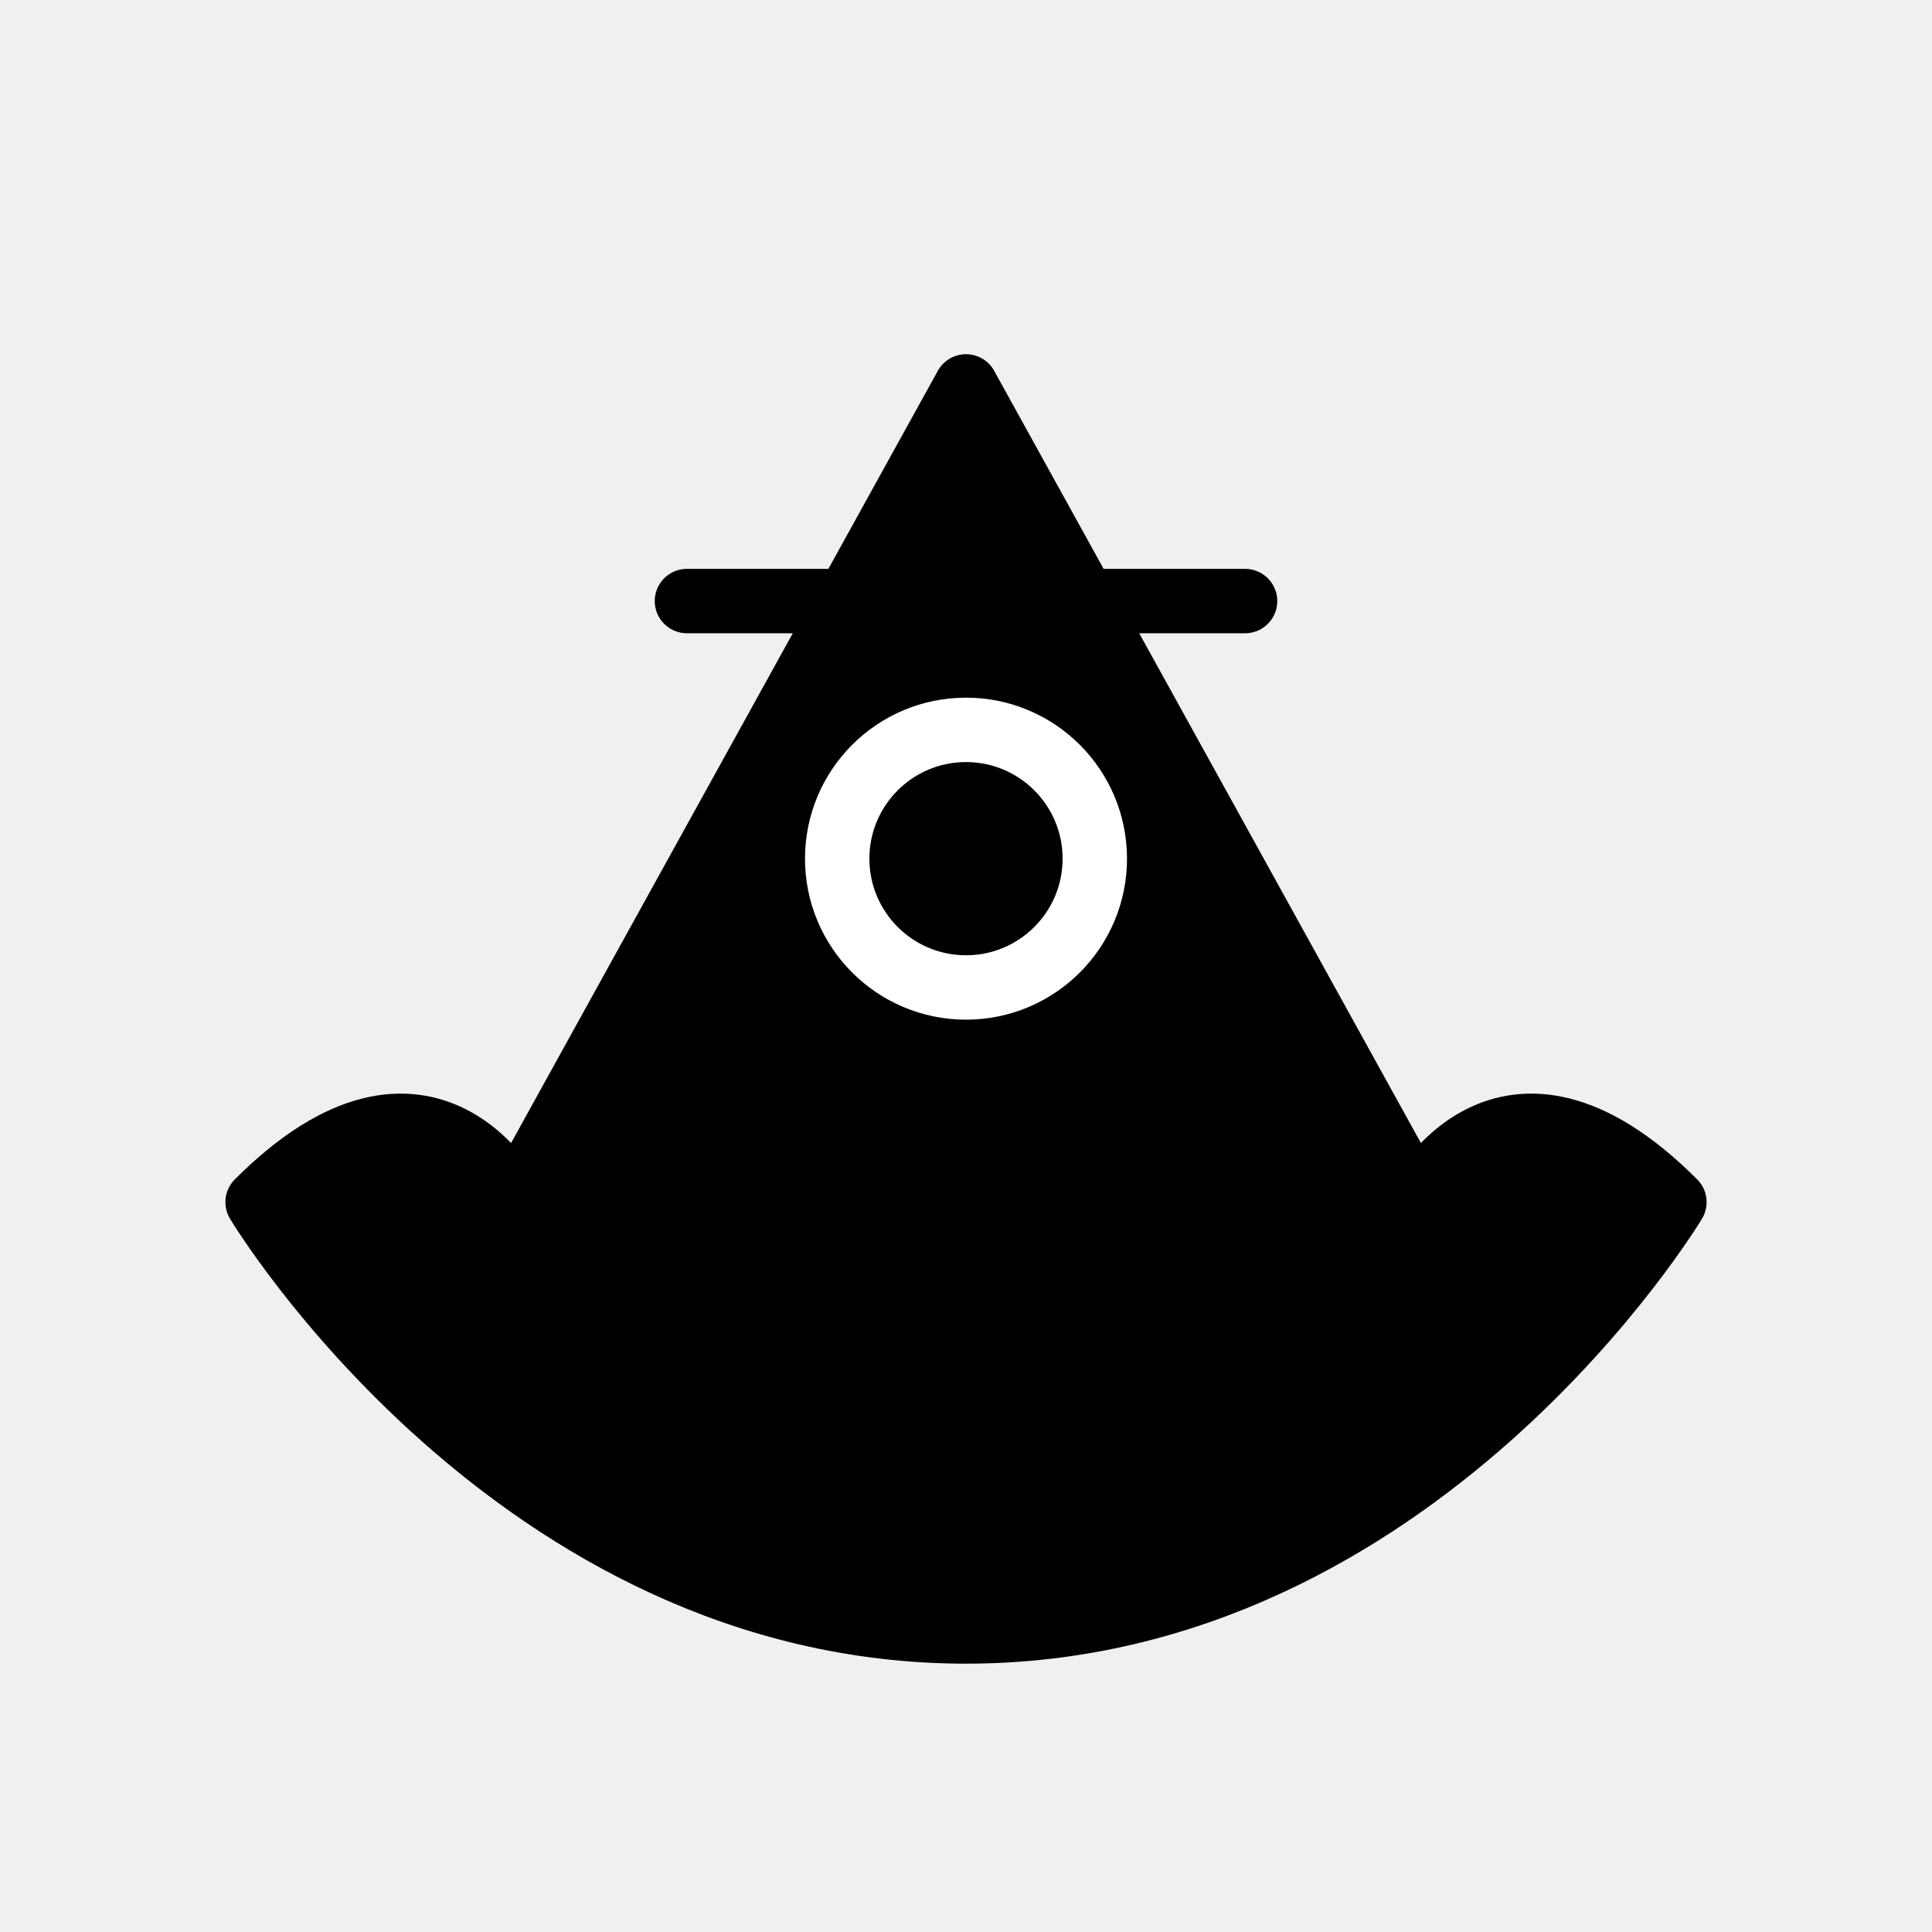
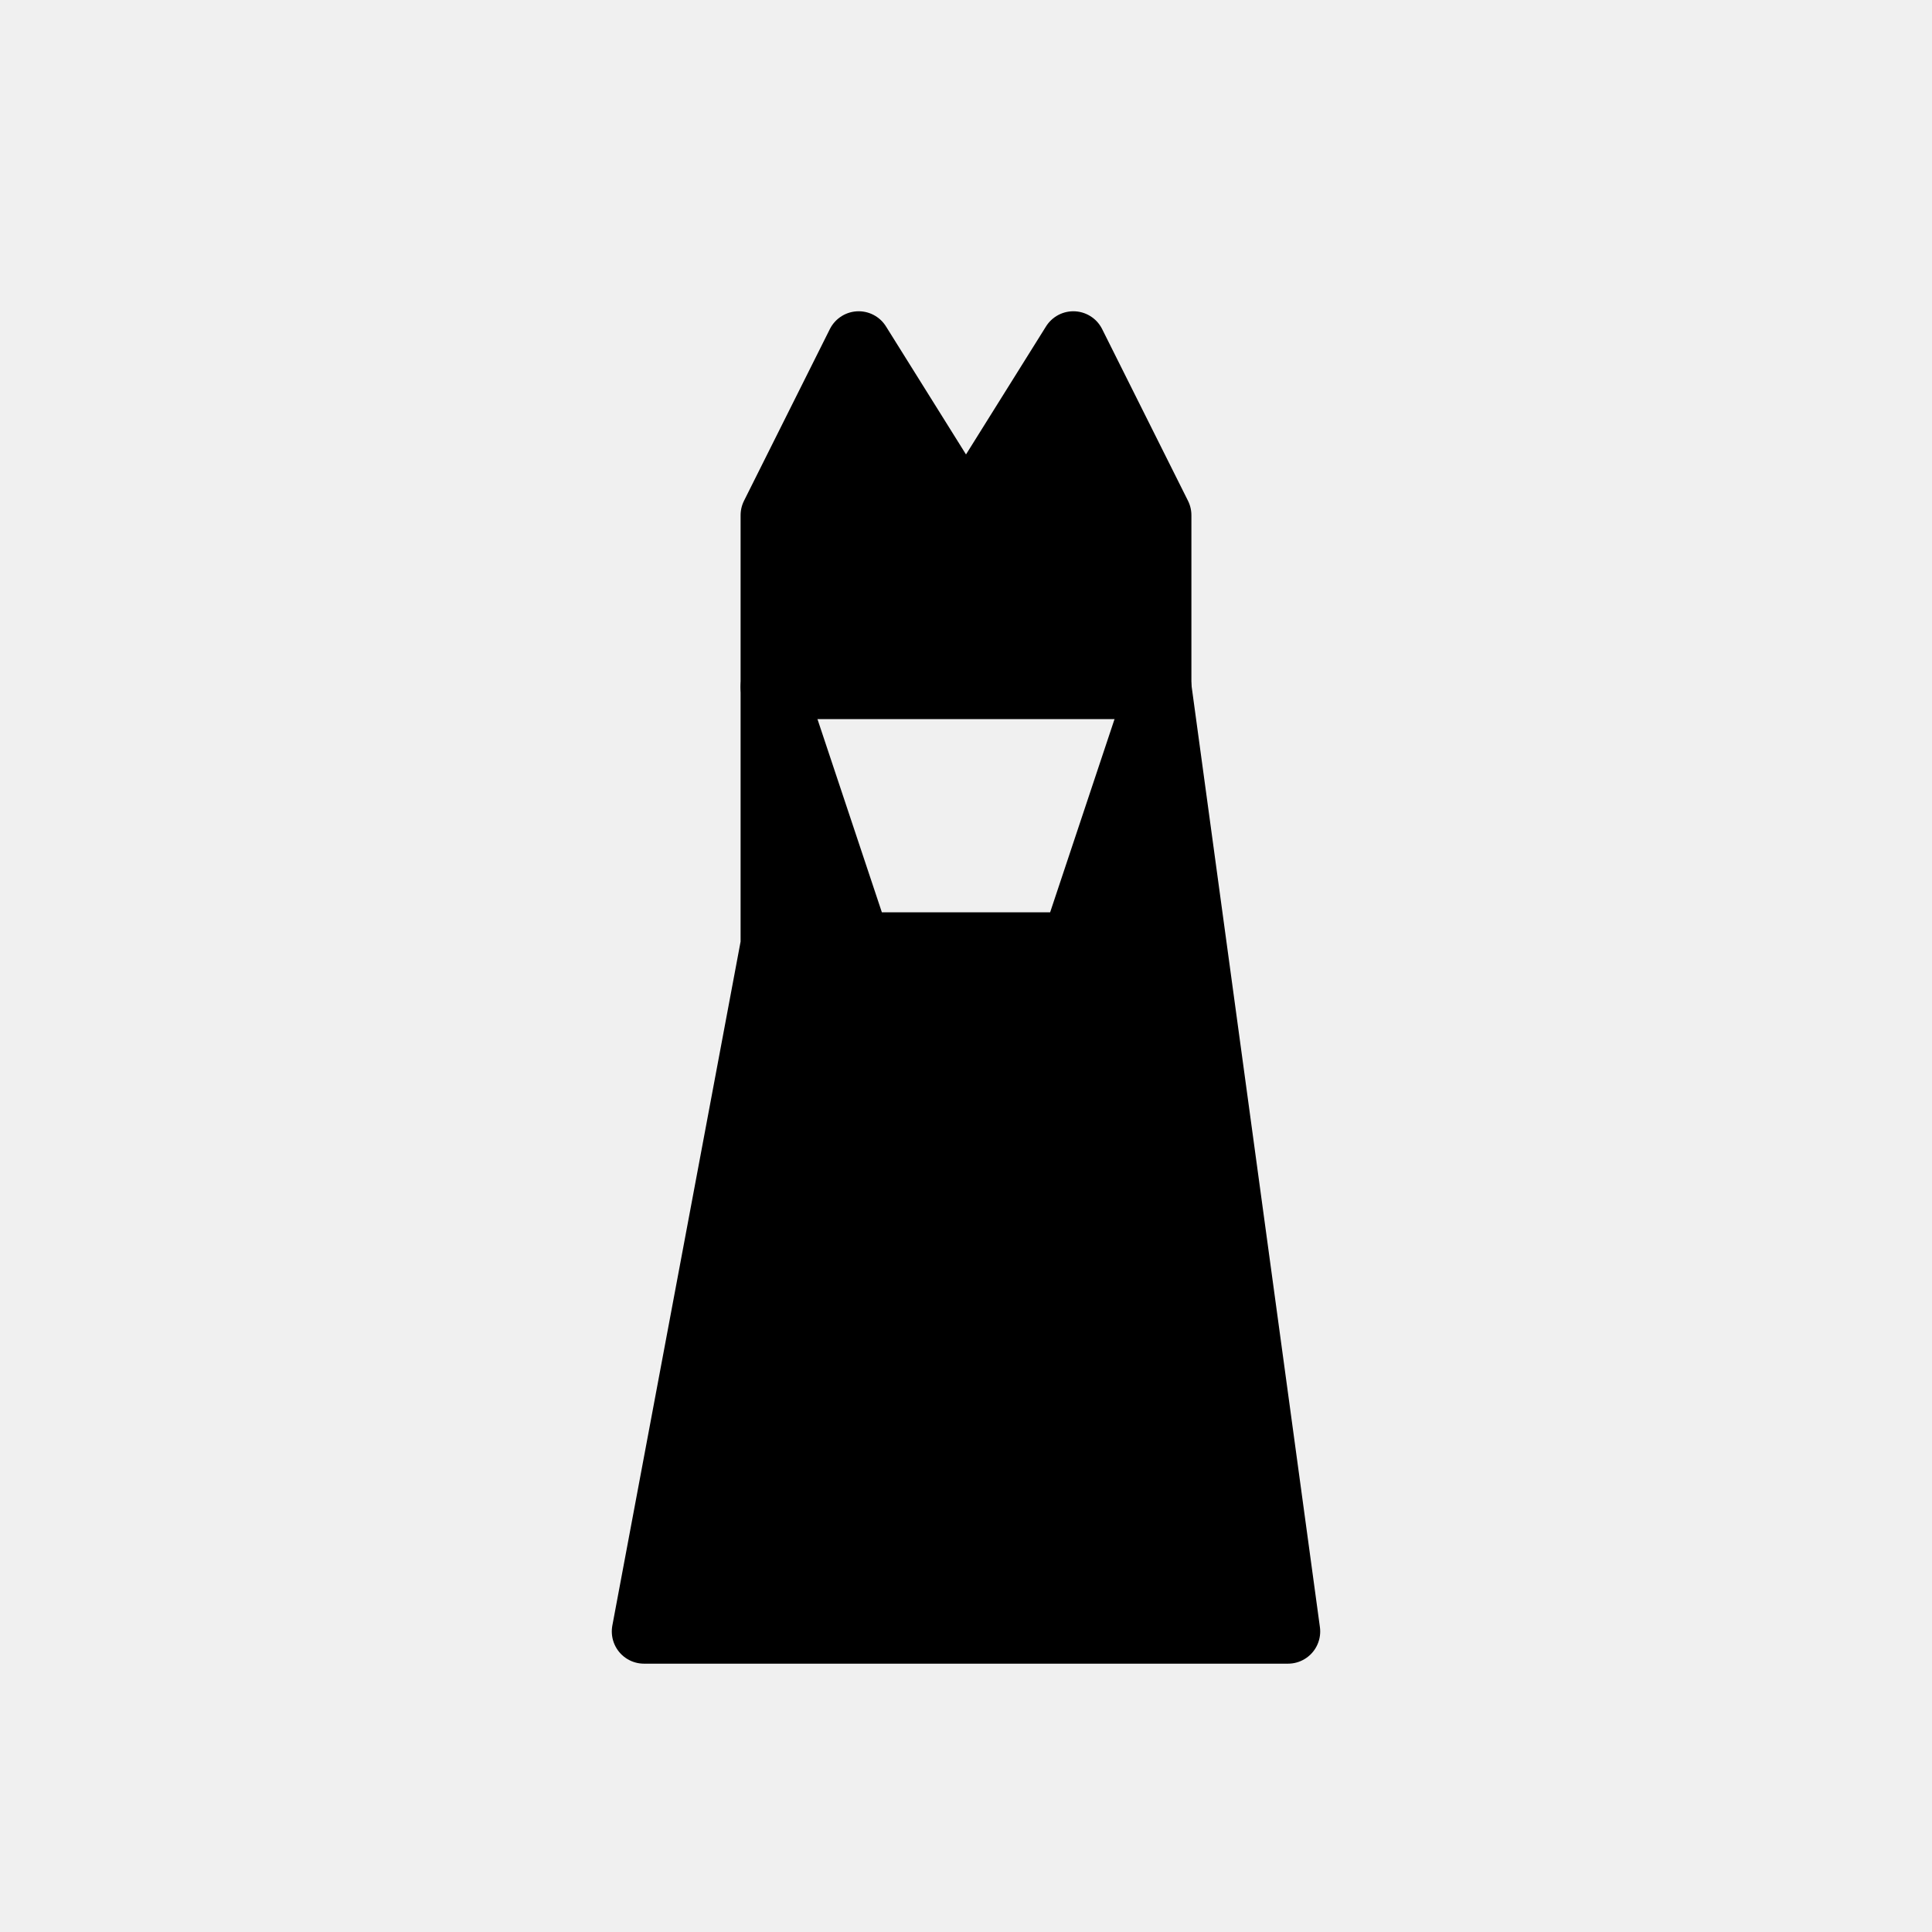
- <svg xmlns="http://www.w3.org/2000/svg" version="1.1" width="45" height="45">
-   <g transform="translate(0,0)">
-     <path d="M 22.5,9 L 12,28 L 33,28 L 22.5,9 Z M 16,14 L 29,14" style="fill:#000000; stroke:#000000; stroke-width:1.5; stroke-linecap:round; stroke-linejoin:round;" />
-     <path d="M 12,28 C 12,28 10,24 6,28 C 6,28 12,38 22.5,38 C 33,38 39,28 39,28 C 35,24 33,28 33,28" style="fill:#000000; stroke:#000000; stroke-width:1.5; stroke-linecap:round; stroke-linejoin:round;" />
-     <circle cx="22.5" cy="20" r="3" style="fill:none; stroke:#ffffff; stroke-width:1.5;" />
-   </g>
+ <svg xmlns="http://www.w3.org/2000/svg" viewBox="0 0 45 45">
+   <g style="stroke:#000000; stroke-width:1.5; stroke-linecap:round; stroke-linejoin:round; fill:#000000">
+     <path d="M 18,16 L 27,16 L 27,12 L 25,8 L 22.5,12 L 20,8 L 18,12 Z" />
+     <path d="M 18,16 L 20,22 L 25,22 L 27,16 L 30,38 L 15,38 L 18,22 Z" />
+                     
+                     
+ …                </g>
</svg>
